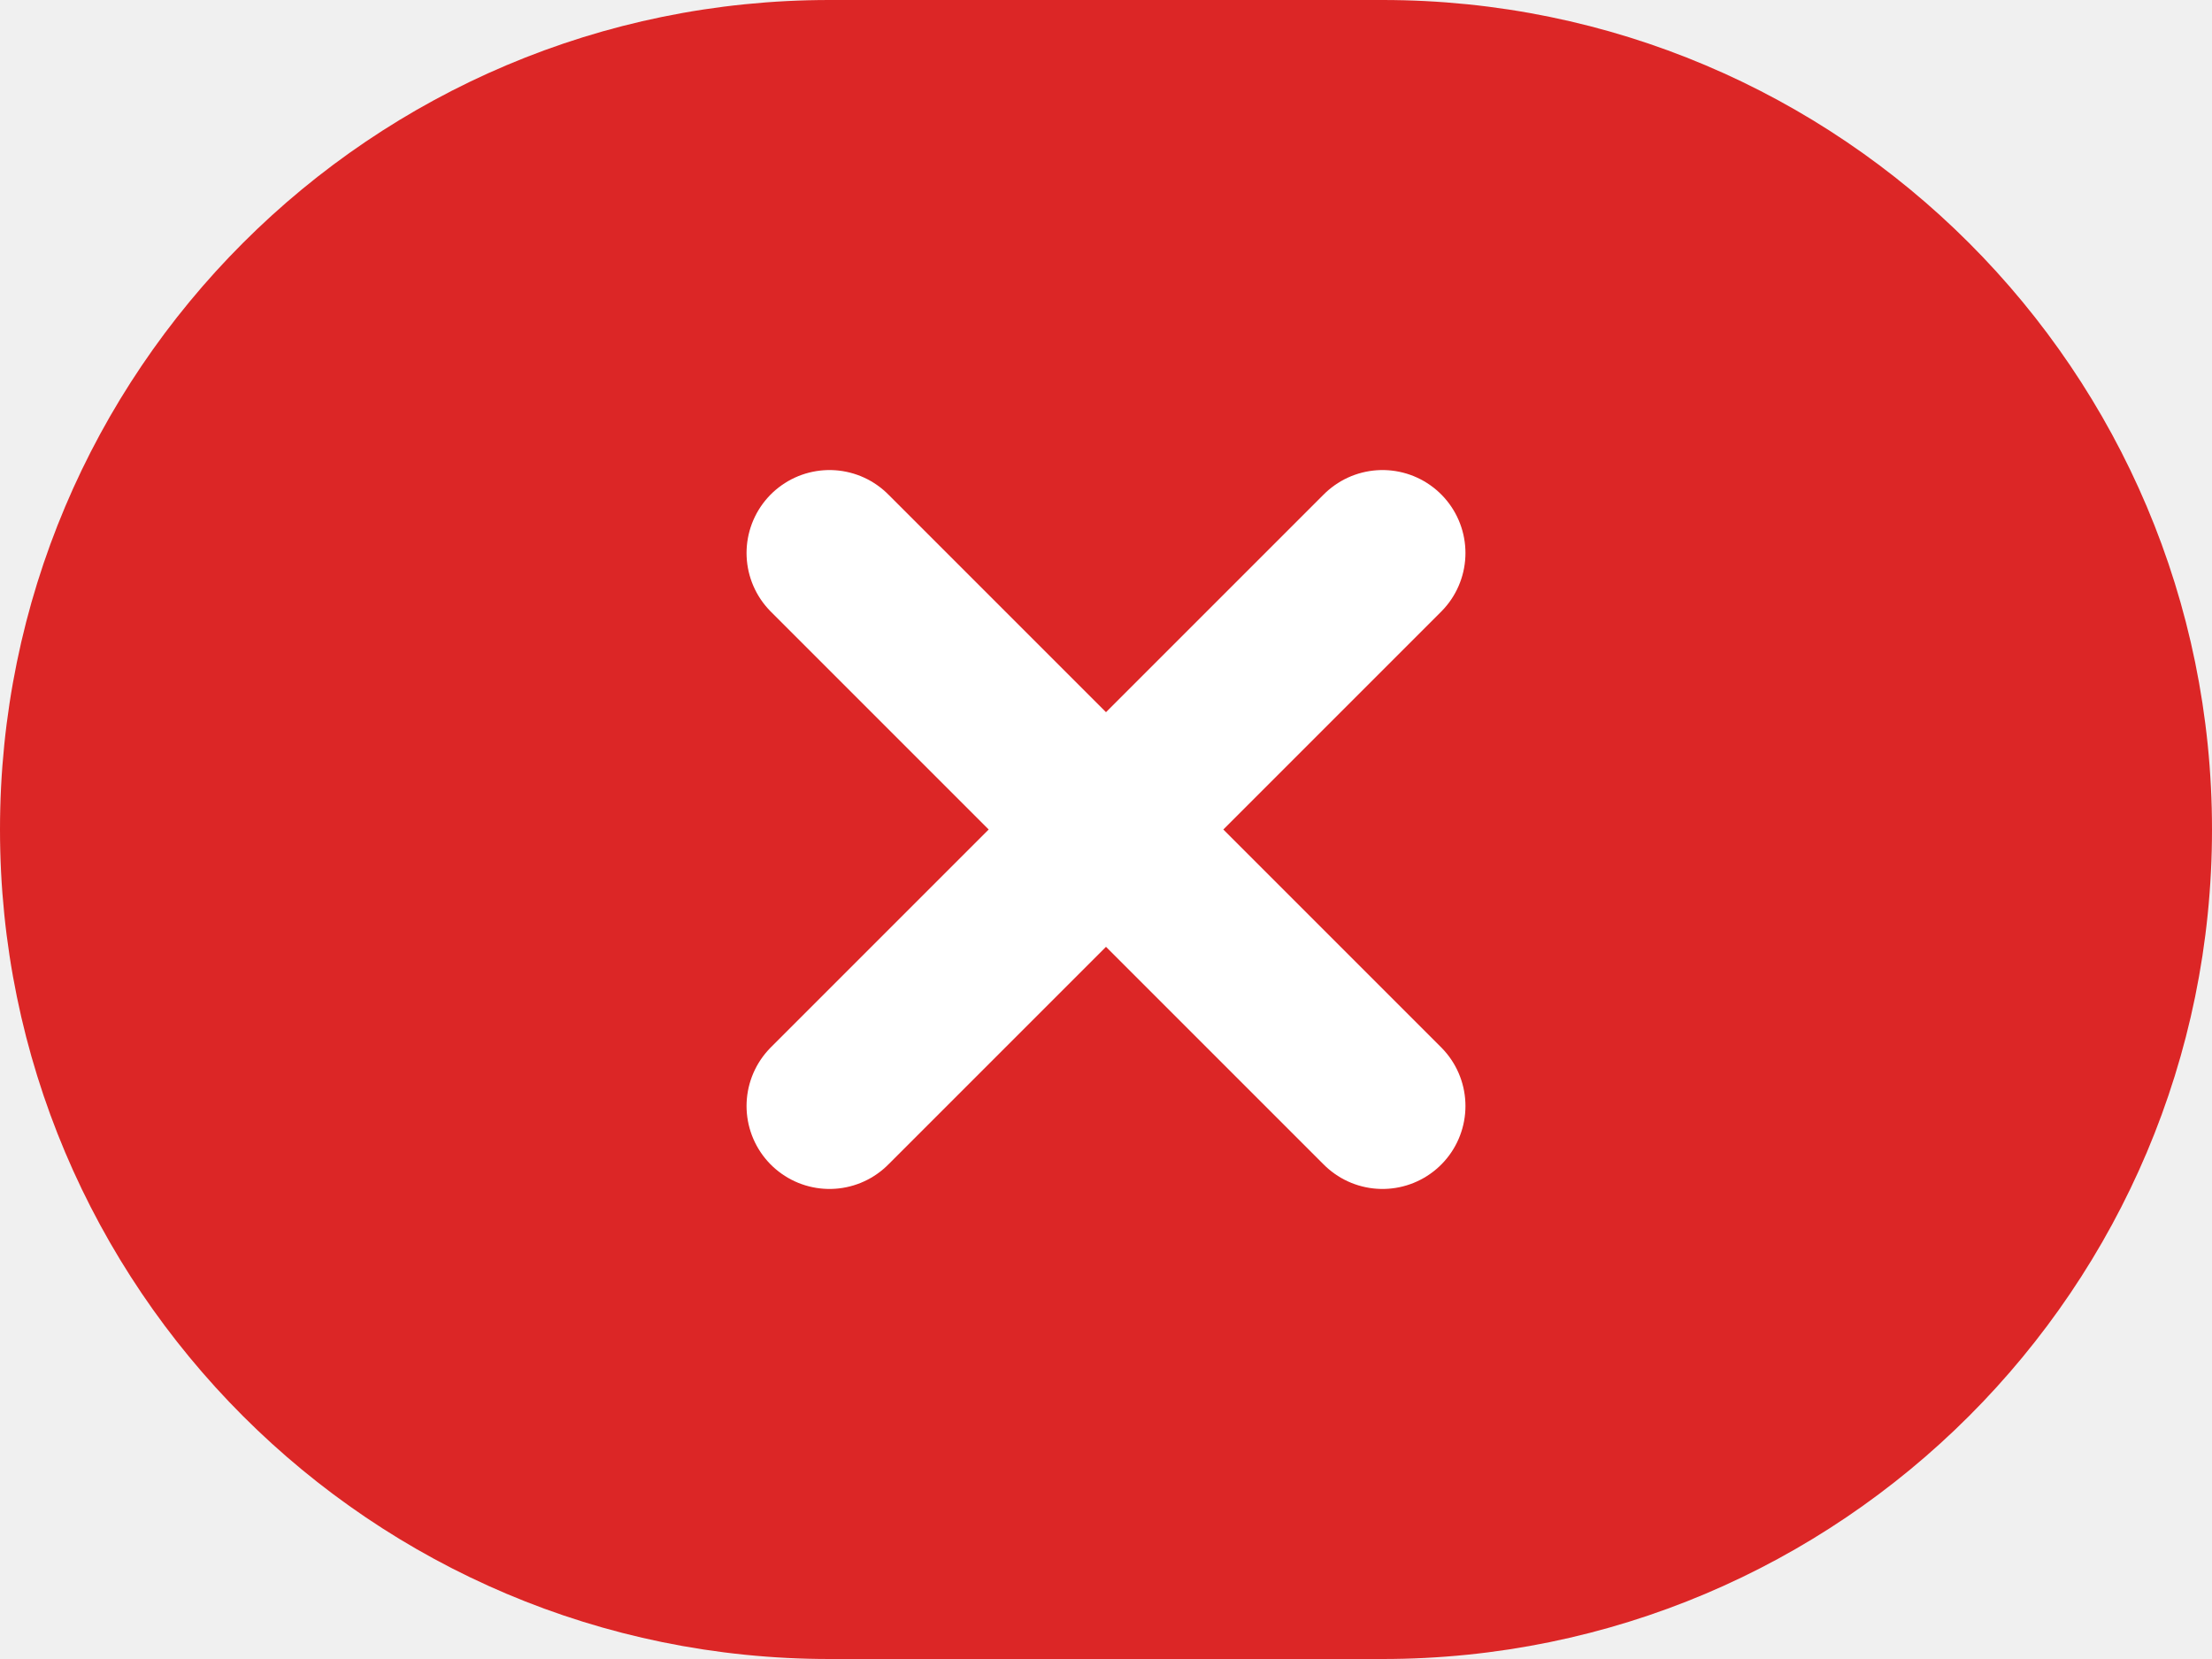
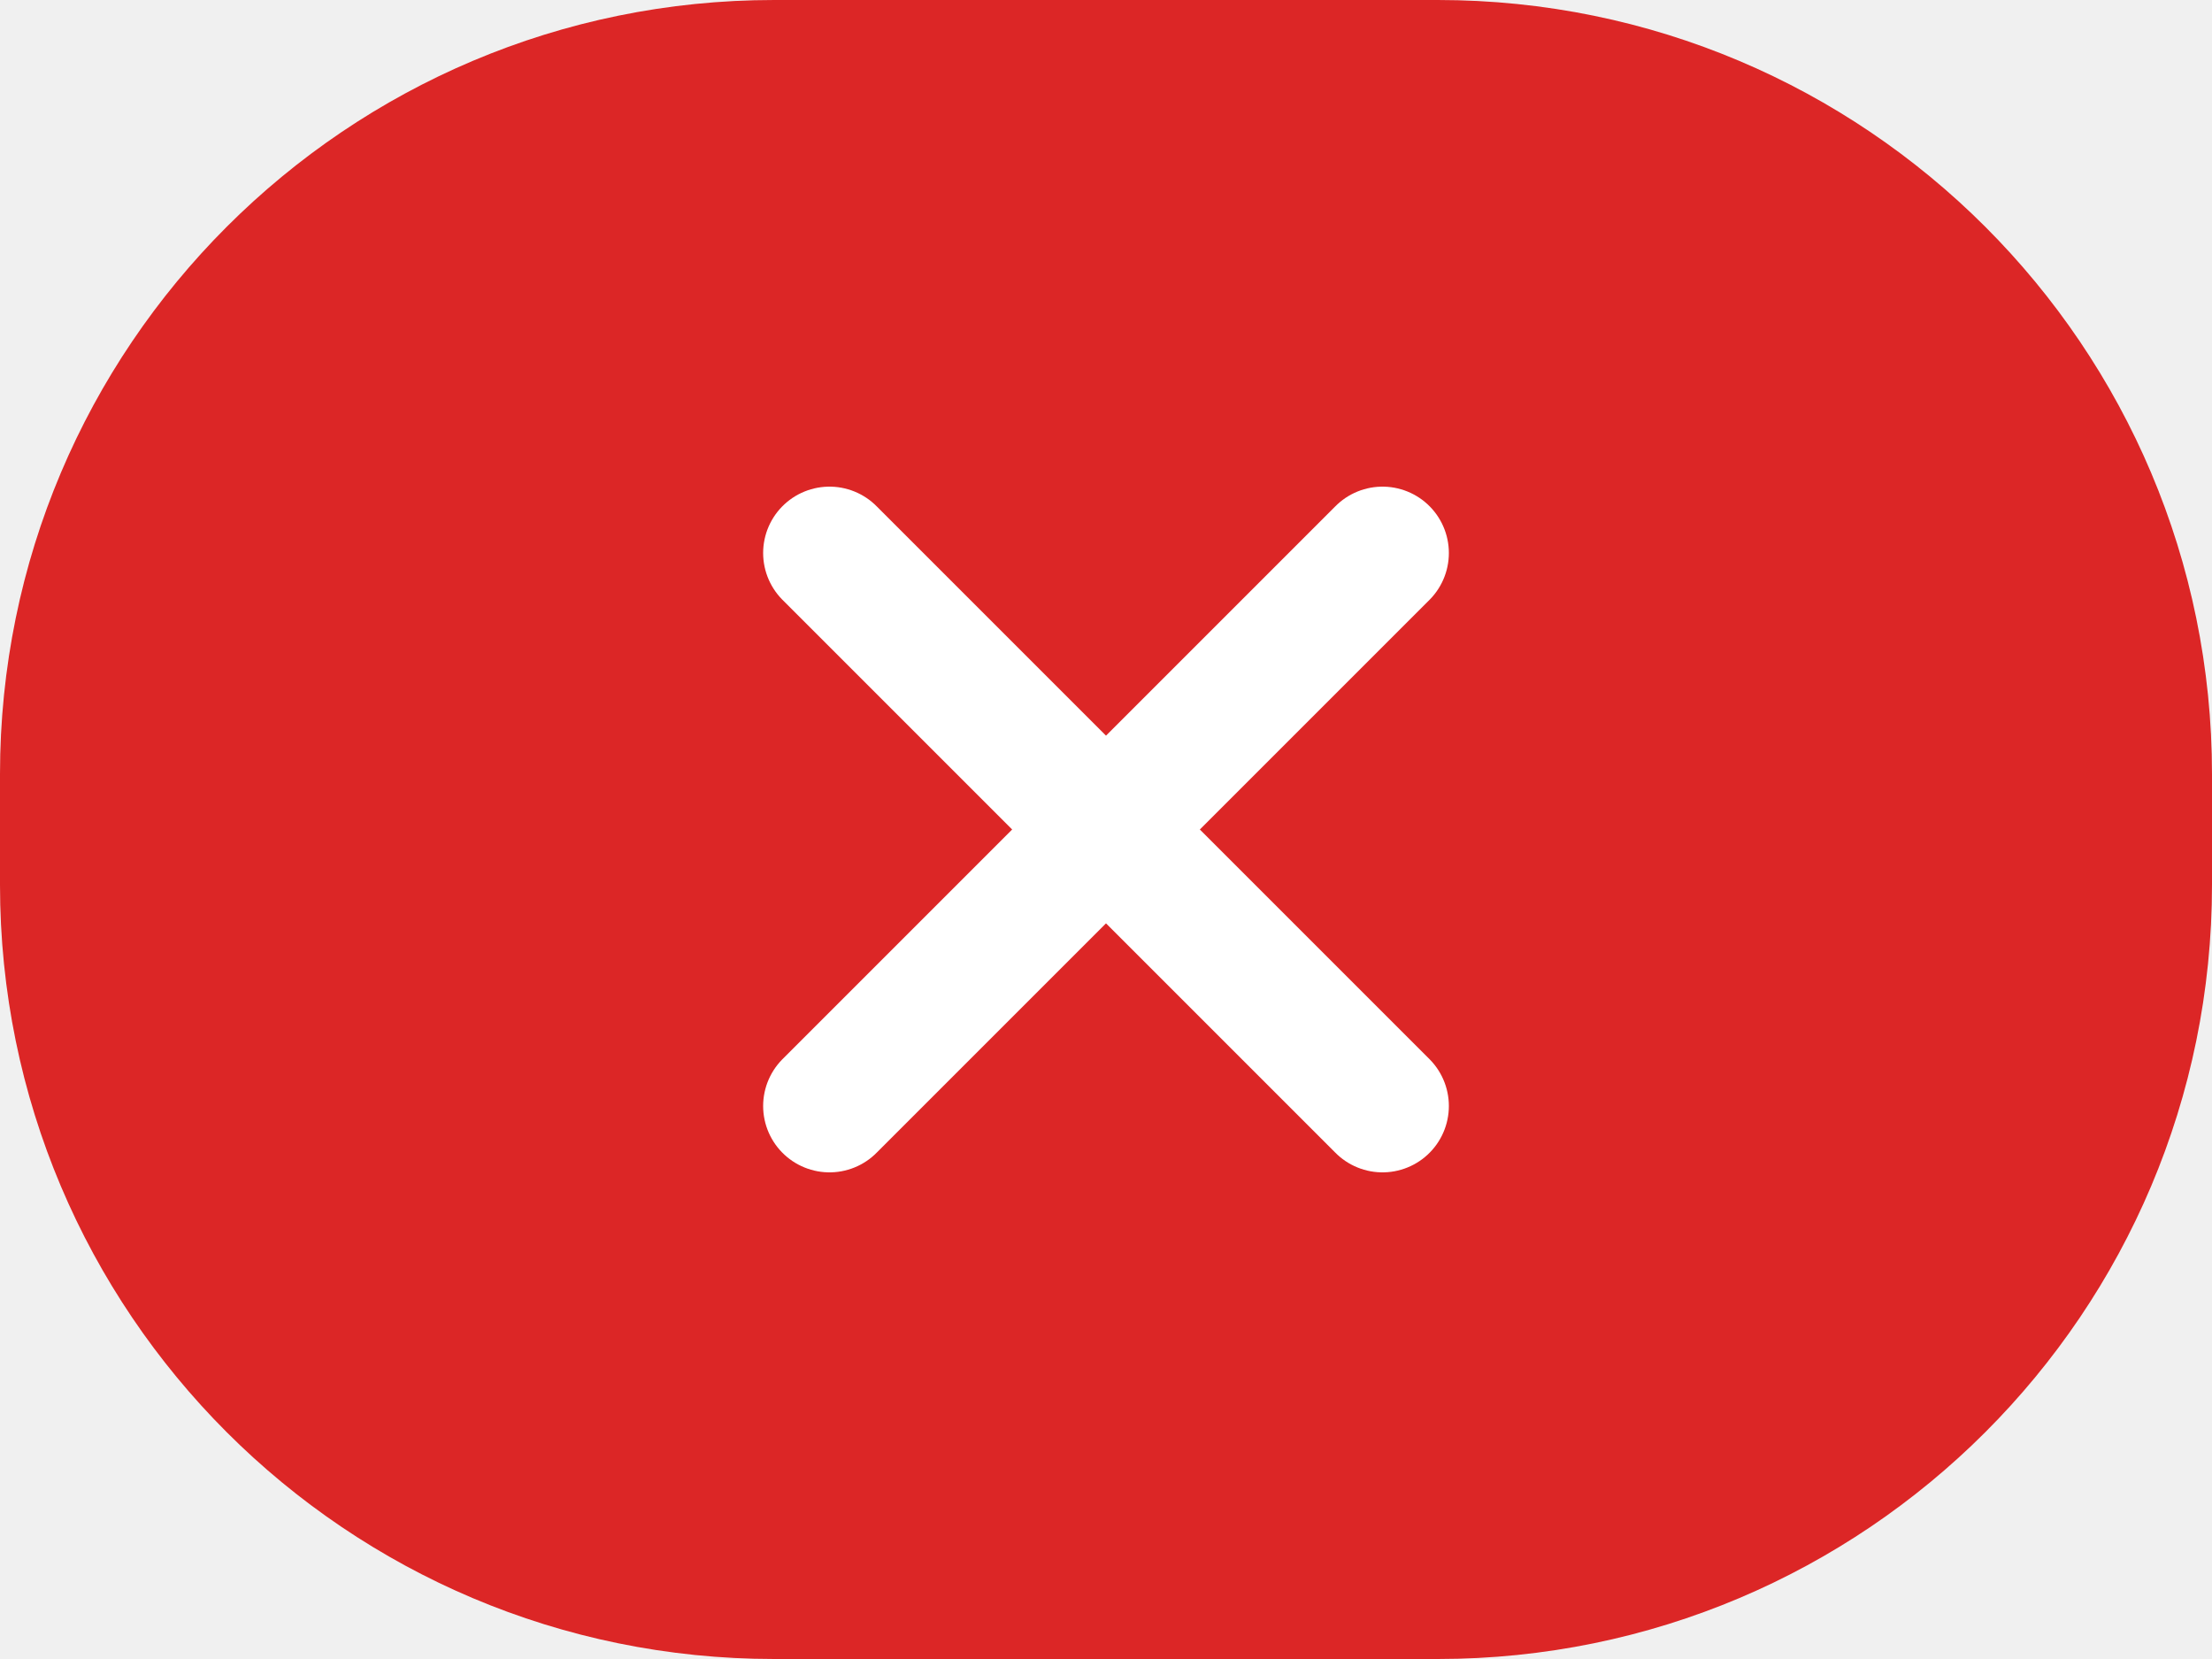
- <svg xmlns="http://www.w3.org/2000/svg" width="16" height="12" viewBox="0 0 16 12" fill="none">
-   <g id="Group 1000004999">
-     <rect id="Rectangle 19487" width="16" height="12" rx="6" fill="#DC2626" />
-     <path id="Icon" d="M6 8L10 4M6 4L10 8" stroke="white" stroke-width="1.2" stroke-linecap="round" stroke-linejoin="round" />
+ <svg xmlns="http://www.w3.org/2000/svg" width="20" height="15" viewBox="0 0 20 15" fill="none">
+   <g clip-path="url(#clip0_19_11)">
+     <path d="M13 0H7C3.134 0 0 3.134 0 7V8C0 11.866 3.134 15 7 15H13C16.866 15 20 11.866 20 8V7C20 3.134 16.866 0 13 0Z" fill="#DC2626" />
+     <path d="M7.5 10L12.5 5M7.5 5L12.5 10" stroke="white" stroke-width="1.2" stroke-linecap="round" stroke-linejoin="round" />
  </g>
+   <defs>
+     <clipPath id="clip0_19_11">
+       <rect width="20" height="15" fill="white" />
+     </clipPath>
+   </defs>
</svg>
